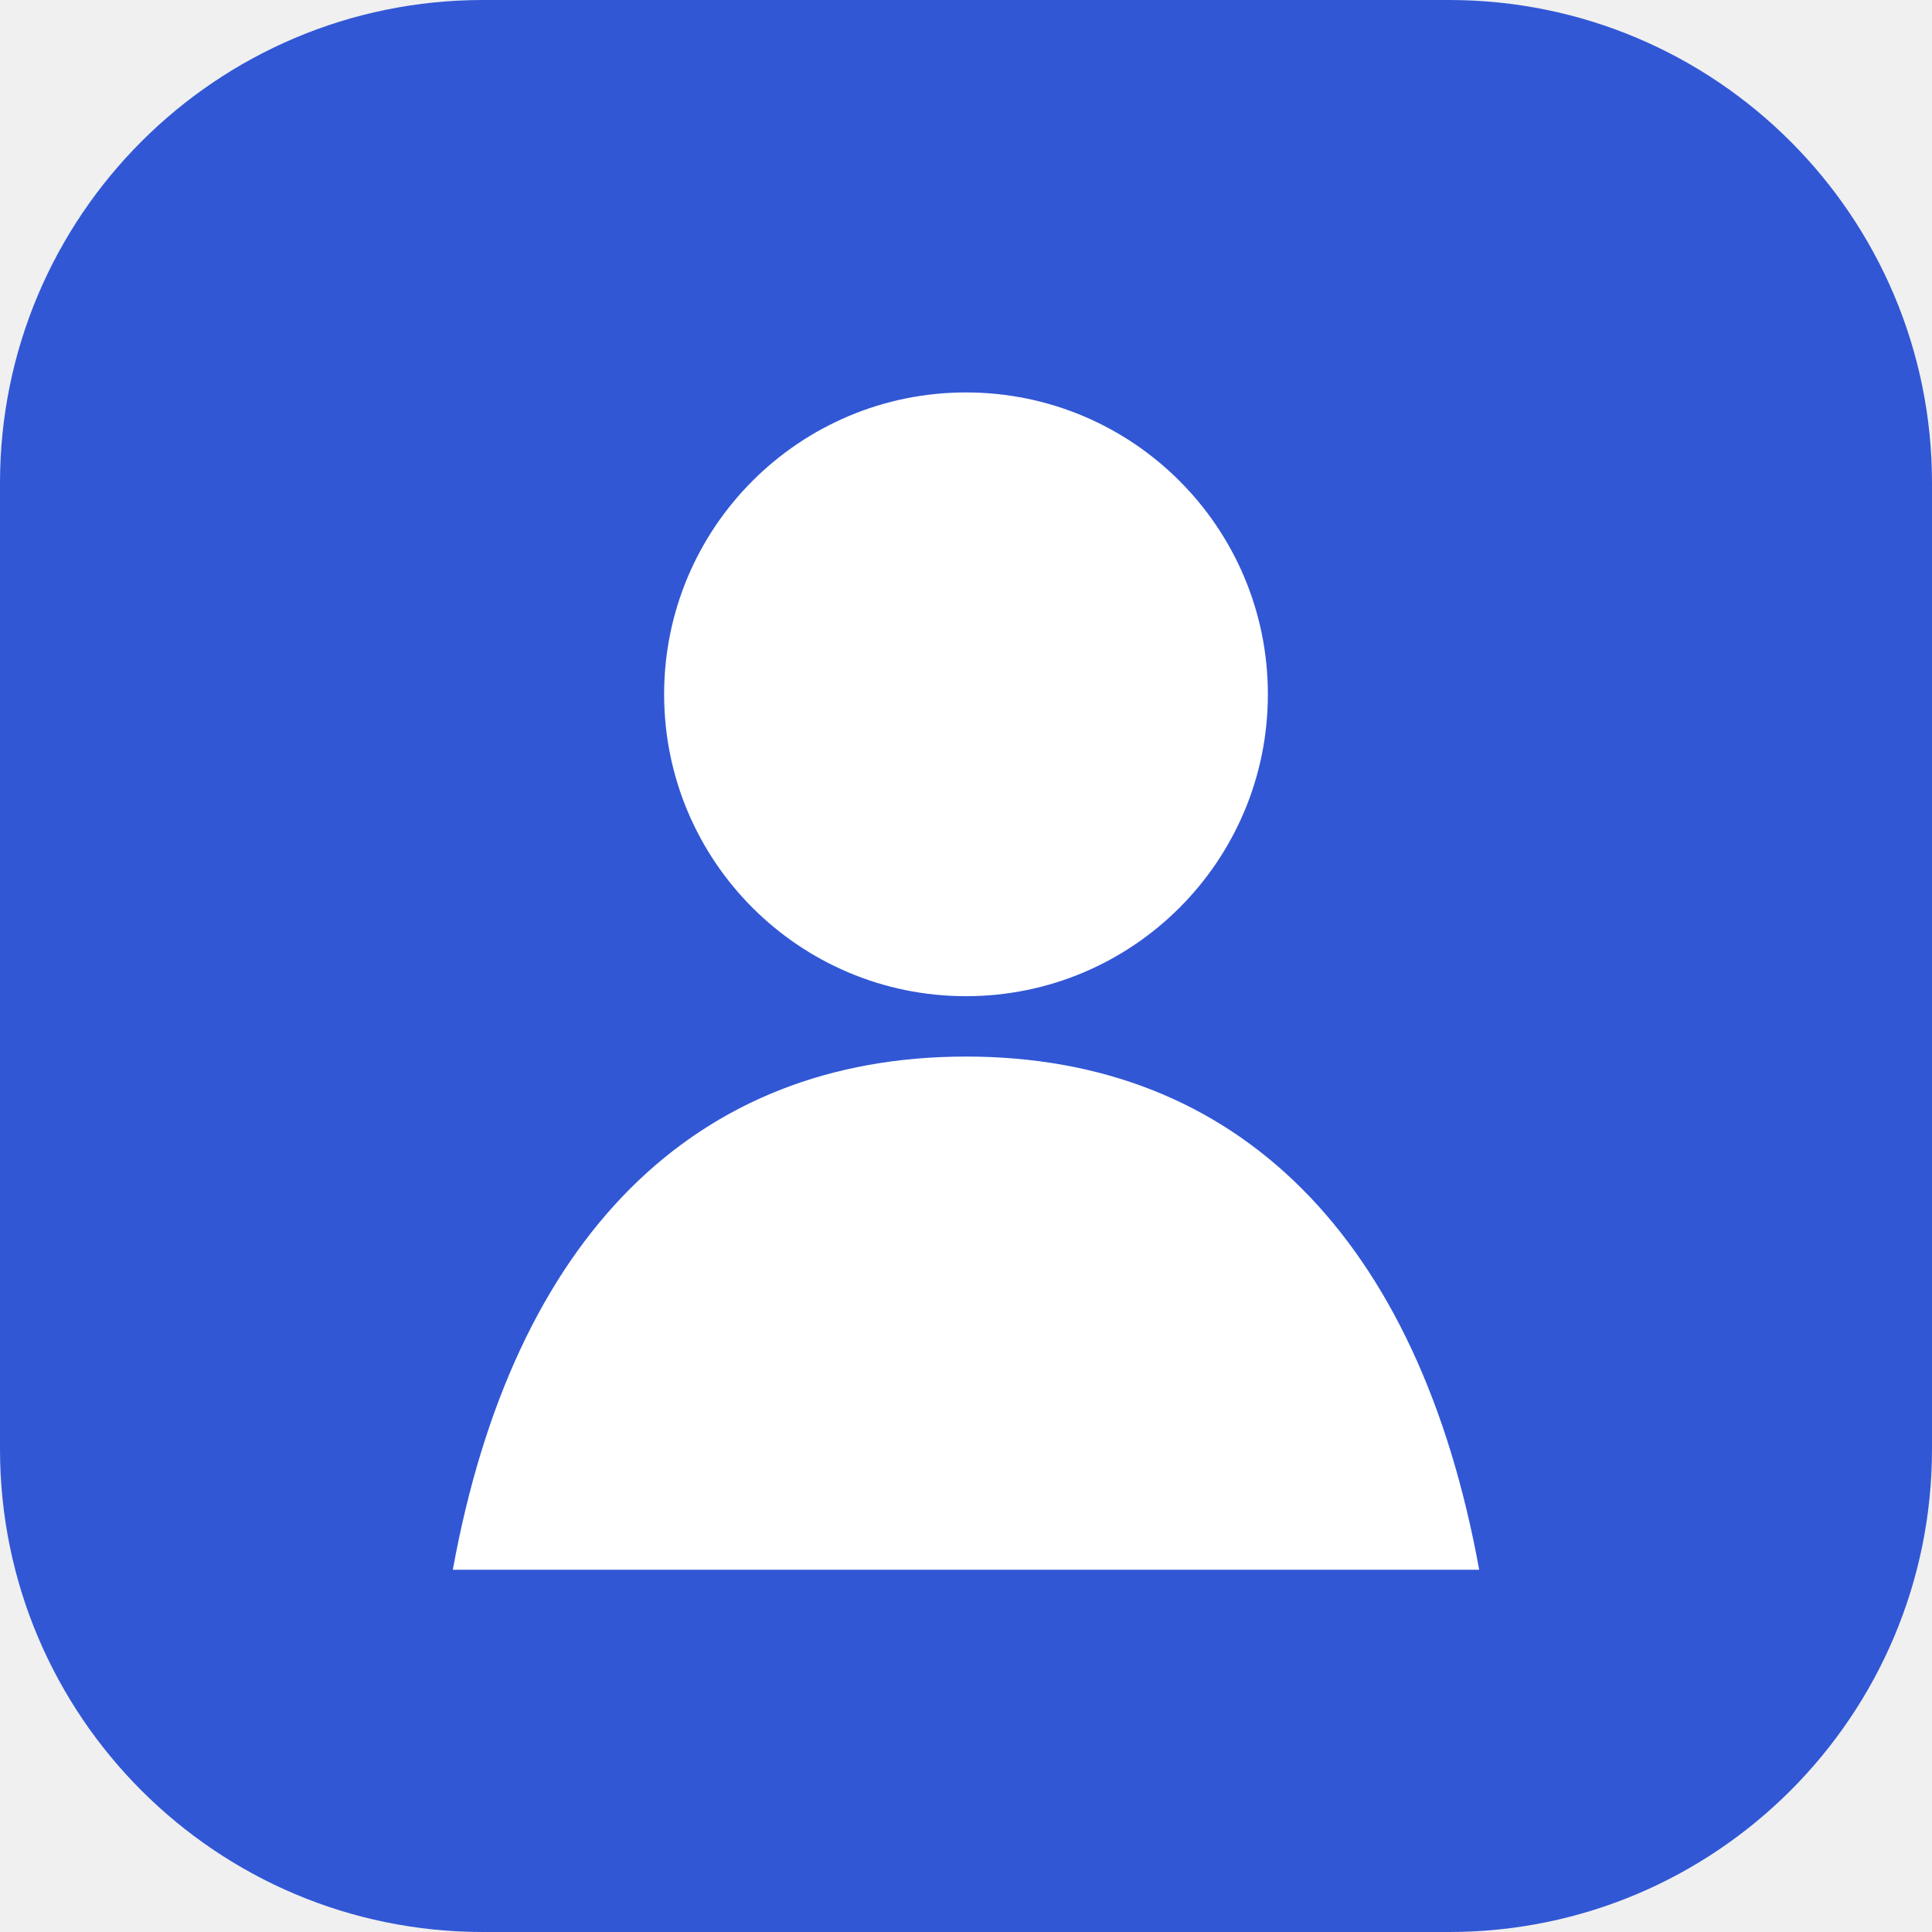
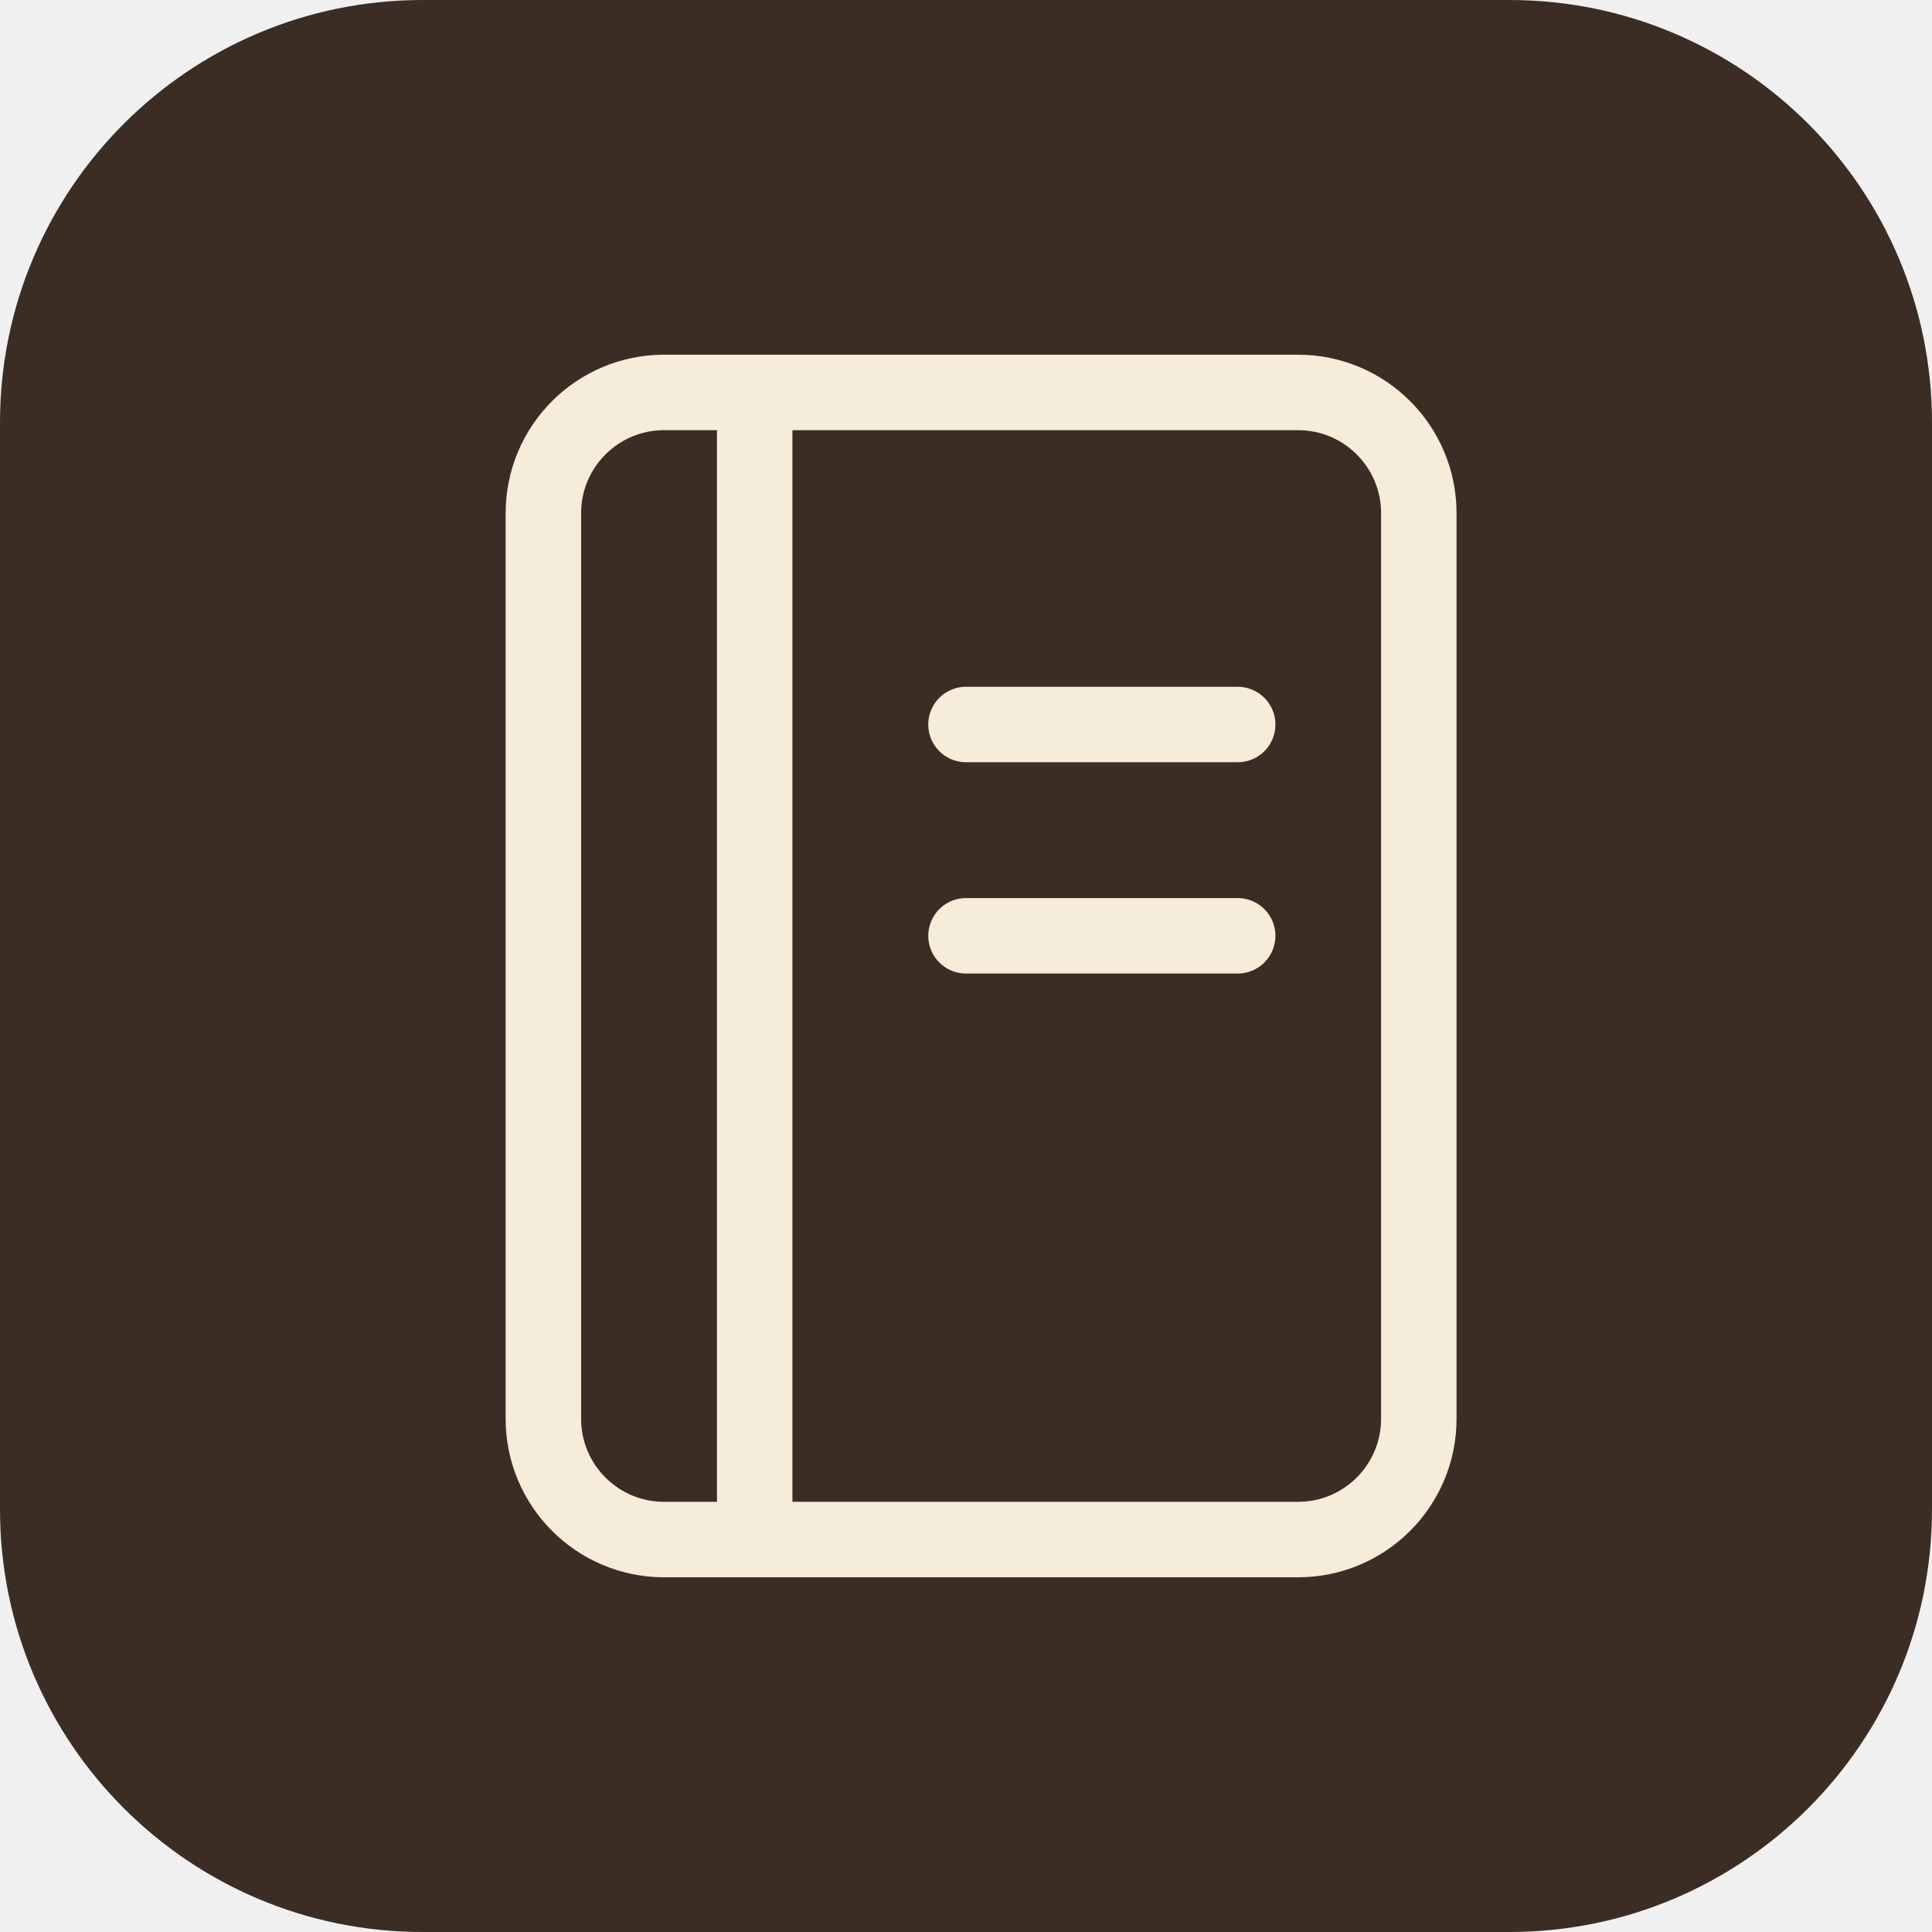
<svg xmlns="http://www.w3.org/2000/svg" viewBox="0 0 64 64">
-   <rect width="64" height="64" rx="16" fill="#3157d5" />
-   <circle cx="32" cy="23" r="10" fill="#ffffff" />
-   <path d="M15 52c2-11 8-17 17-17s15 6 17 17" fill="#ffffff" />
+   <rect width="64" height="64" rx="14" fill="#3b2d24" />
+   <g fill="none" stroke="#f5ecd9" stroke-width="2.5" stroke-linecap="round">
+     <rect x="18" y="13" width="29" height="38" rx="4" />
+     <path d="M25 14v36m7-26h9m-9 7h9" />
+   </g>
</svg>
